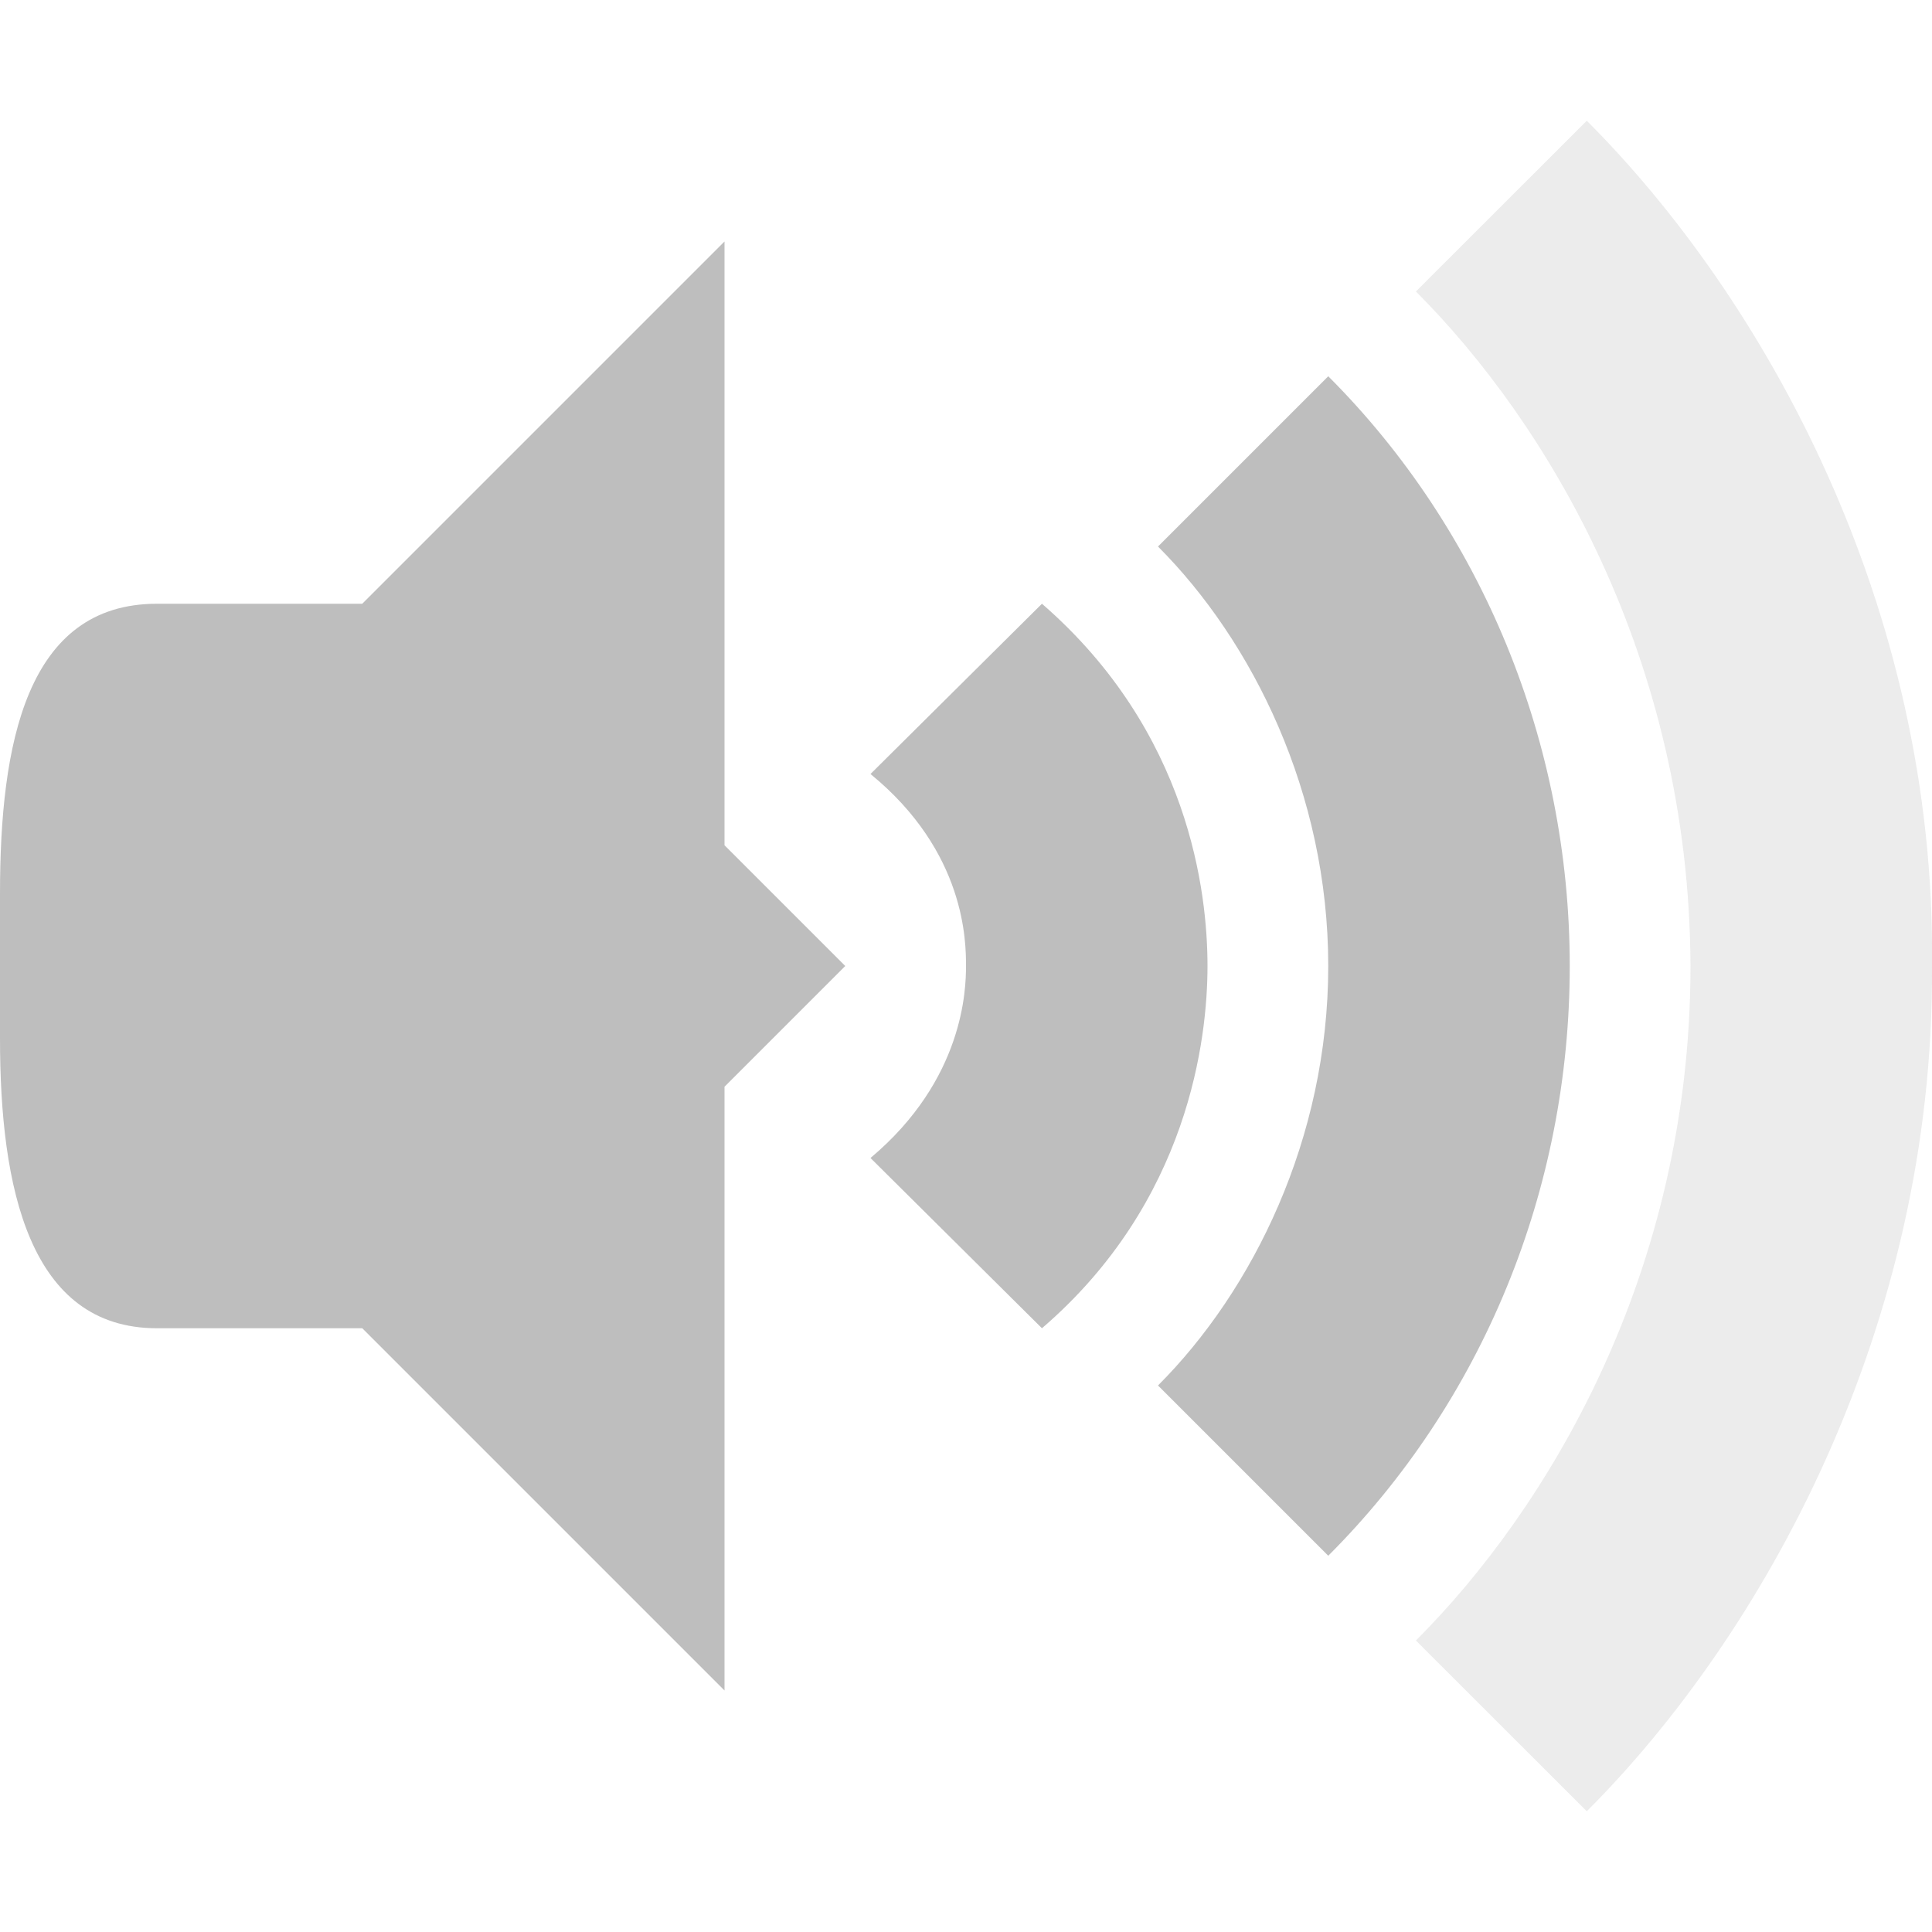
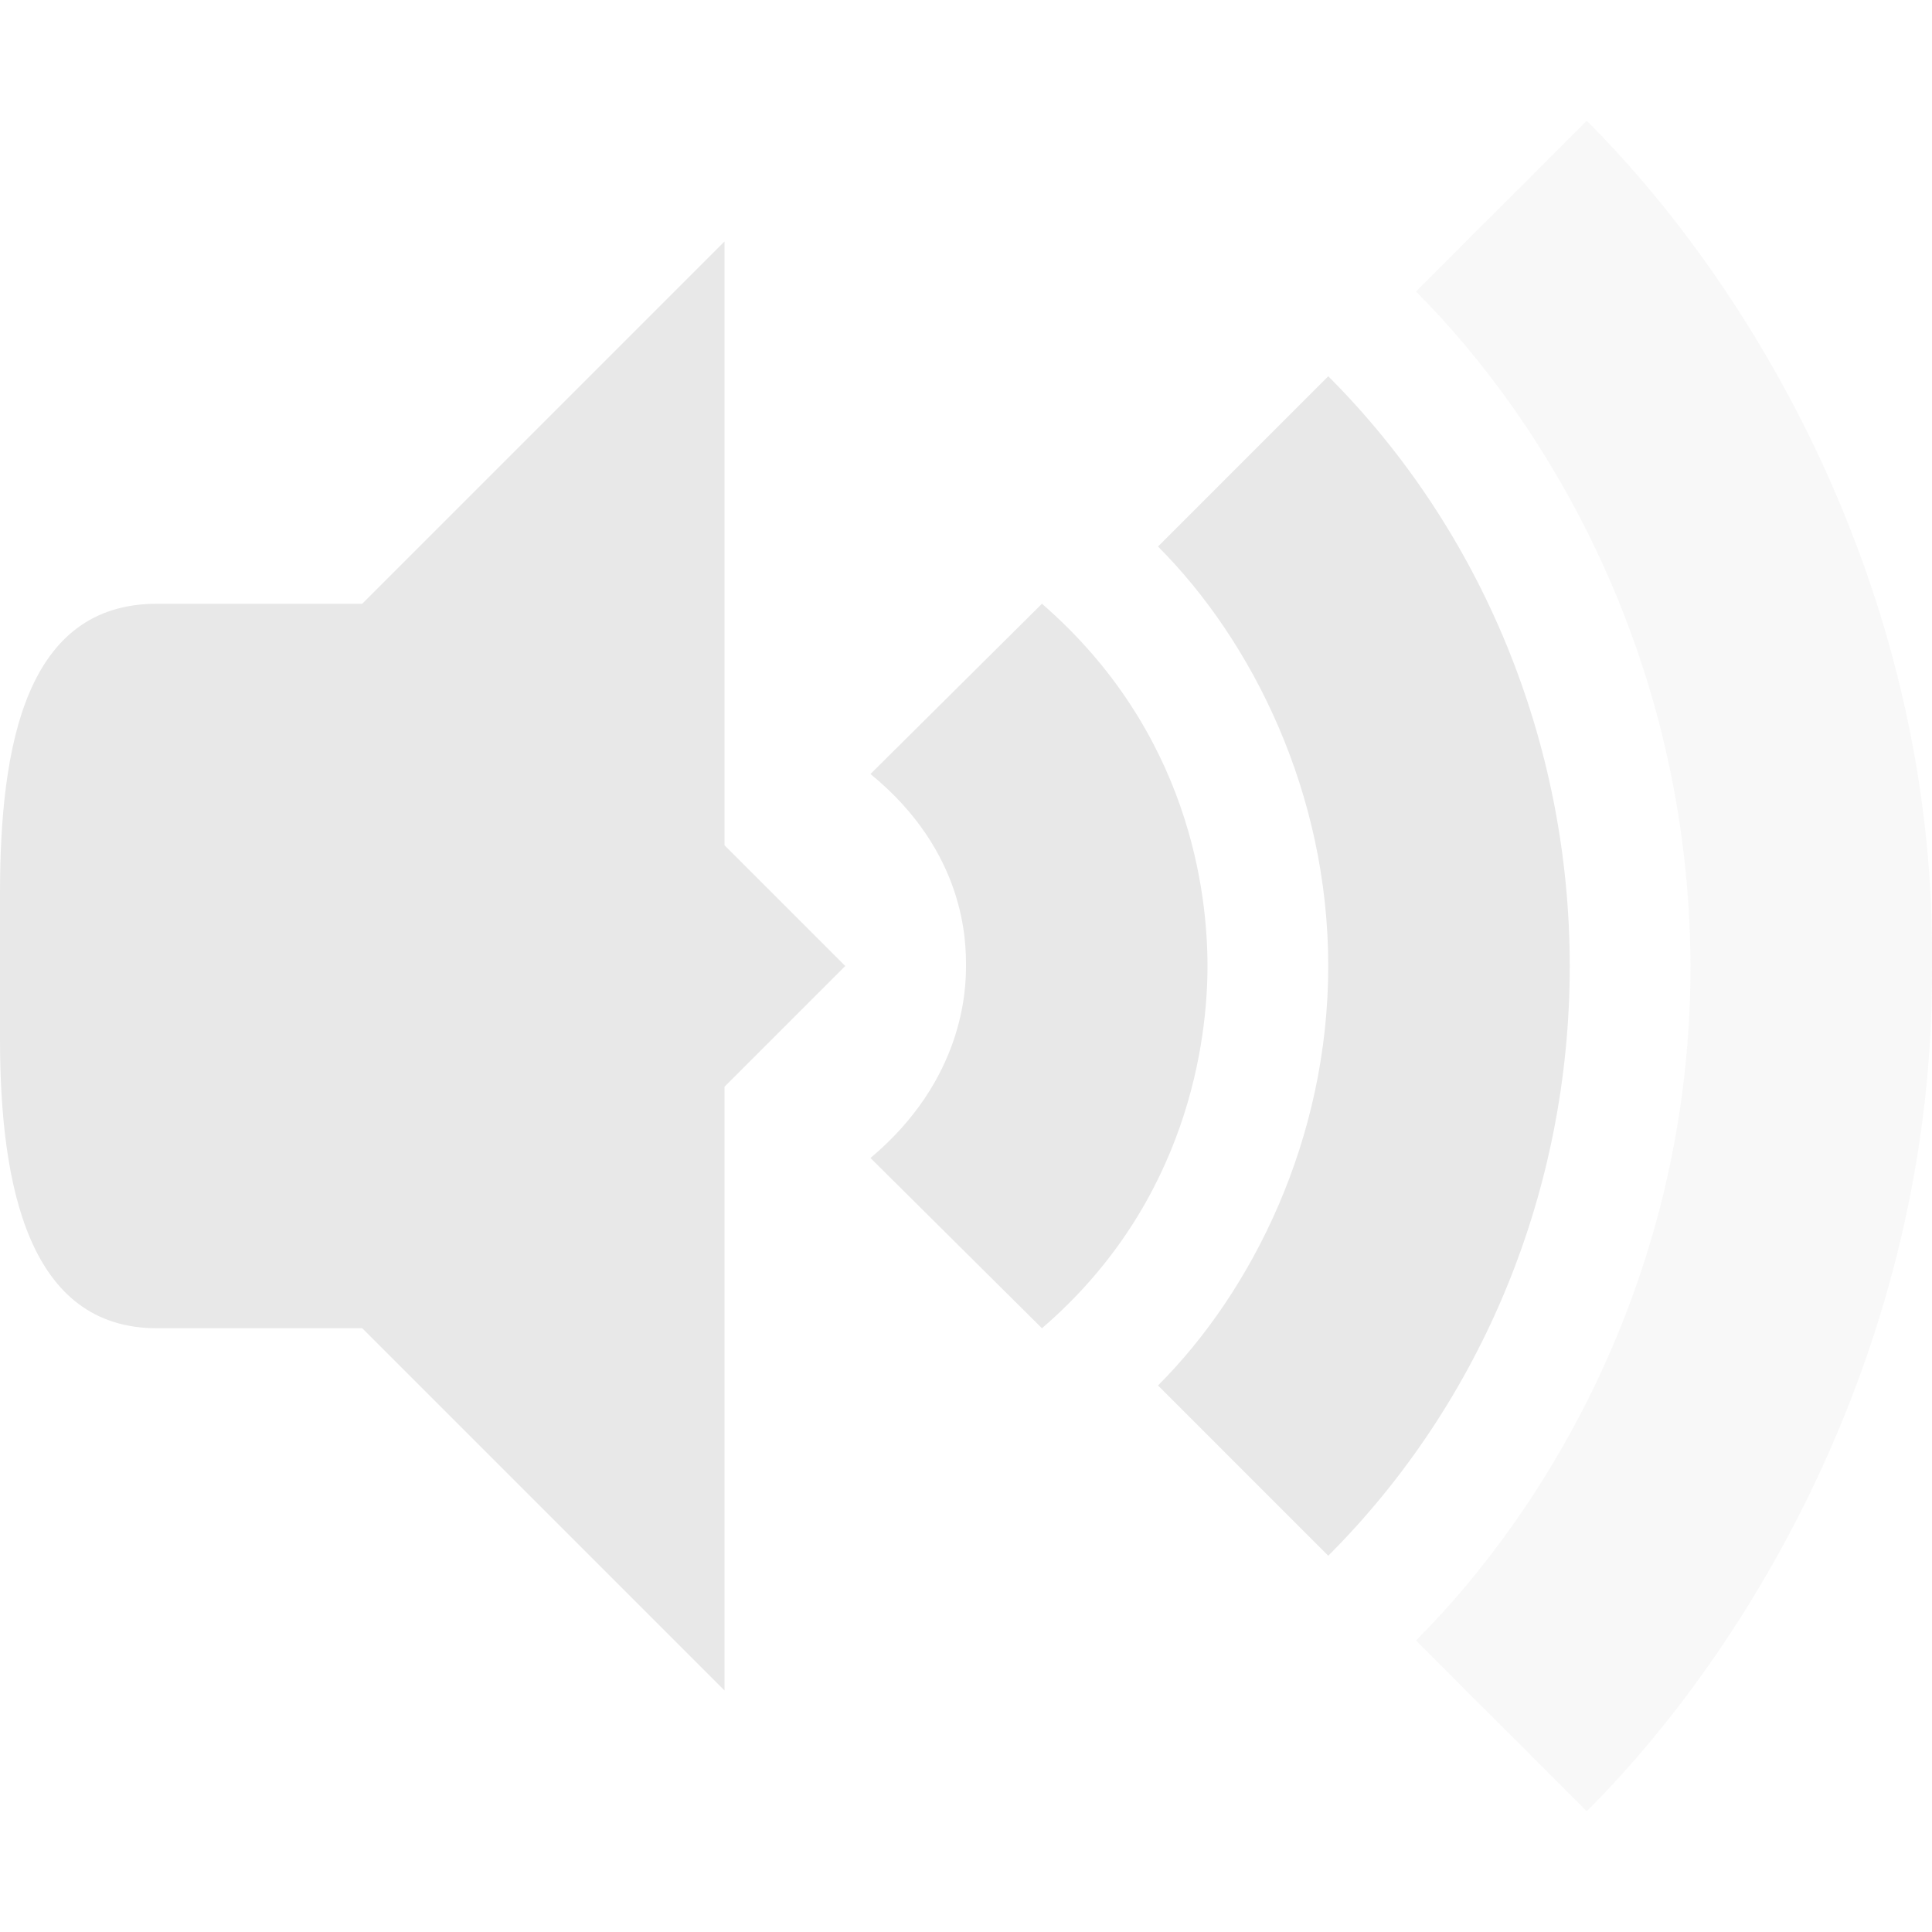
<svg xmlns="http://www.w3.org/2000/svg" width="16" viewBox="0 0 16 16" height="16" id="svg2" version="1.1">
  <defs id="defs4" />
-   <path d="M 6,2 2,6 2,10 6,14 6,9 7,8 6,7 Z" id="path18" style="fill:#bebebe" />
-   <path d="M 1.3,5 C 0.217,5 0,6.163 0,7.4 L 0,8.6 C 0,9.837 0.243,11 1.3,11 L 3,11 3,5 Z" id="path20" style="fill:#bebebe" />
-   <path style="opacity:0.3;fill:#bebebe;fill-opacity:1;fill-rule:evenodd;stroke:none;stroke-width:1px;stroke-linecap:butt;stroke-linejoin:miter;stroke-opacity:1" d="M 13.141,1 11.726,2.414 C 12.808,3.496 13.99,5.447 14,8 c 0,2.551 -1.193,4.506 -2.274,5.586 L 13.141,15 C 14.596,13.545 16.019,11 16,8 16.035,5 14.595,2.454 13.141,1 Z" id="path4508" />
-   <path style="opacity:1;fill:#bebebe;fill-opacity:1;fill-rule:evenodd;stroke:none;stroke-width:1px;stroke-linecap:butt;stroke-linejoin:miter;stroke-opacity:1" d="M 11,3.116 9.59,4.526 C 10.372,5.309 11,6.569 11,8 11,9.431 10.373,10.691 9.59,11.474 L 11,12.884 C 12.276,11.608 13,9.854 13,8 13,6.154 12.273,4.389 11,3.116 Z" id="path4529" />
-   <path style="opacity:1;fill:#bebebe;fill-opacity:1;fill-rule:evenodd;stroke:none;stroke-width:1px;stroke-linecap:butt;stroke-linejoin:miter;stroke-opacity:1" d="M 8.629,5 7.209,6.41 C 8,7.056 8,7.806 8,8 8,8.193 7.982,8.941 7.209,9.59 L 8.629,11 C 9.847,9.953 10,8.598 10,8 10,7.4 9.854,6.063 8.629,5 Z" id="path4569" />
+   <path d="M 6,2 2,6 2,10 6,14 6,9 7,8 6,7 Z" id="path18" style="fill:#e8e8e8" />
+   <path d="M 1.3,5 C 0.217,5 0,6.163 0,7.4 L 0,8.6 C 0,9.837 0.243,11 1.3,11 L 3,11 3,5 Z" id="path20" style="fill:#e8e8e8" />
+   <path style="opacity:0.3;fill:#e8e8e8;fill-opacity:1;fill-rule:evenodd;stroke:none;stroke-width:1px;stroke-linecap:butt;stroke-linejoin:miter;stroke-opacity:1" d="M 13.141,1 11.726,2.414 C 12.808,3.496 13.99,5.447 14,8 c 0,2.551 -1.193,4.506 -2.274,5.586 L 13.141,15 C 14.596,13.545 16.019,11 16,8 16.035,5 14.595,2.454 13.141,1 Z" id="path4508" />
+   <path style="opacity:1;fill:#e8e8e8;fill-opacity:1;fill-rule:evenodd;stroke:none;stroke-width:1px;stroke-linecap:butt;stroke-linejoin:miter;stroke-opacity:1" d="M 11,3.116 9.59,4.526 C 10.372,5.309 11,6.569 11,8 11,9.431 10.373,10.691 9.59,11.474 L 11,12.884 C 12.276,11.608 13,9.854 13,8 13,6.154 12.273,4.389 11,3.116 Z" id="path4529" />
+   <path style="opacity:1;fill:#e8e8e8;fill-opacity:1;fill-rule:evenodd;stroke:none;stroke-width:1px;stroke-linecap:butt;stroke-linejoin:miter;stroke-opacity:1" d="M 8.629,5 7.209,6.41 C 8,7.056 8,7.806 8,8 8,8.193 7.982,8.941 7.209,9.59 L 8.629,11 C 9.847,9.953 10,8.598 10,8 10,7.4 9.854,6.063 8.629,5 Z" id="path4569" />
</svg>
